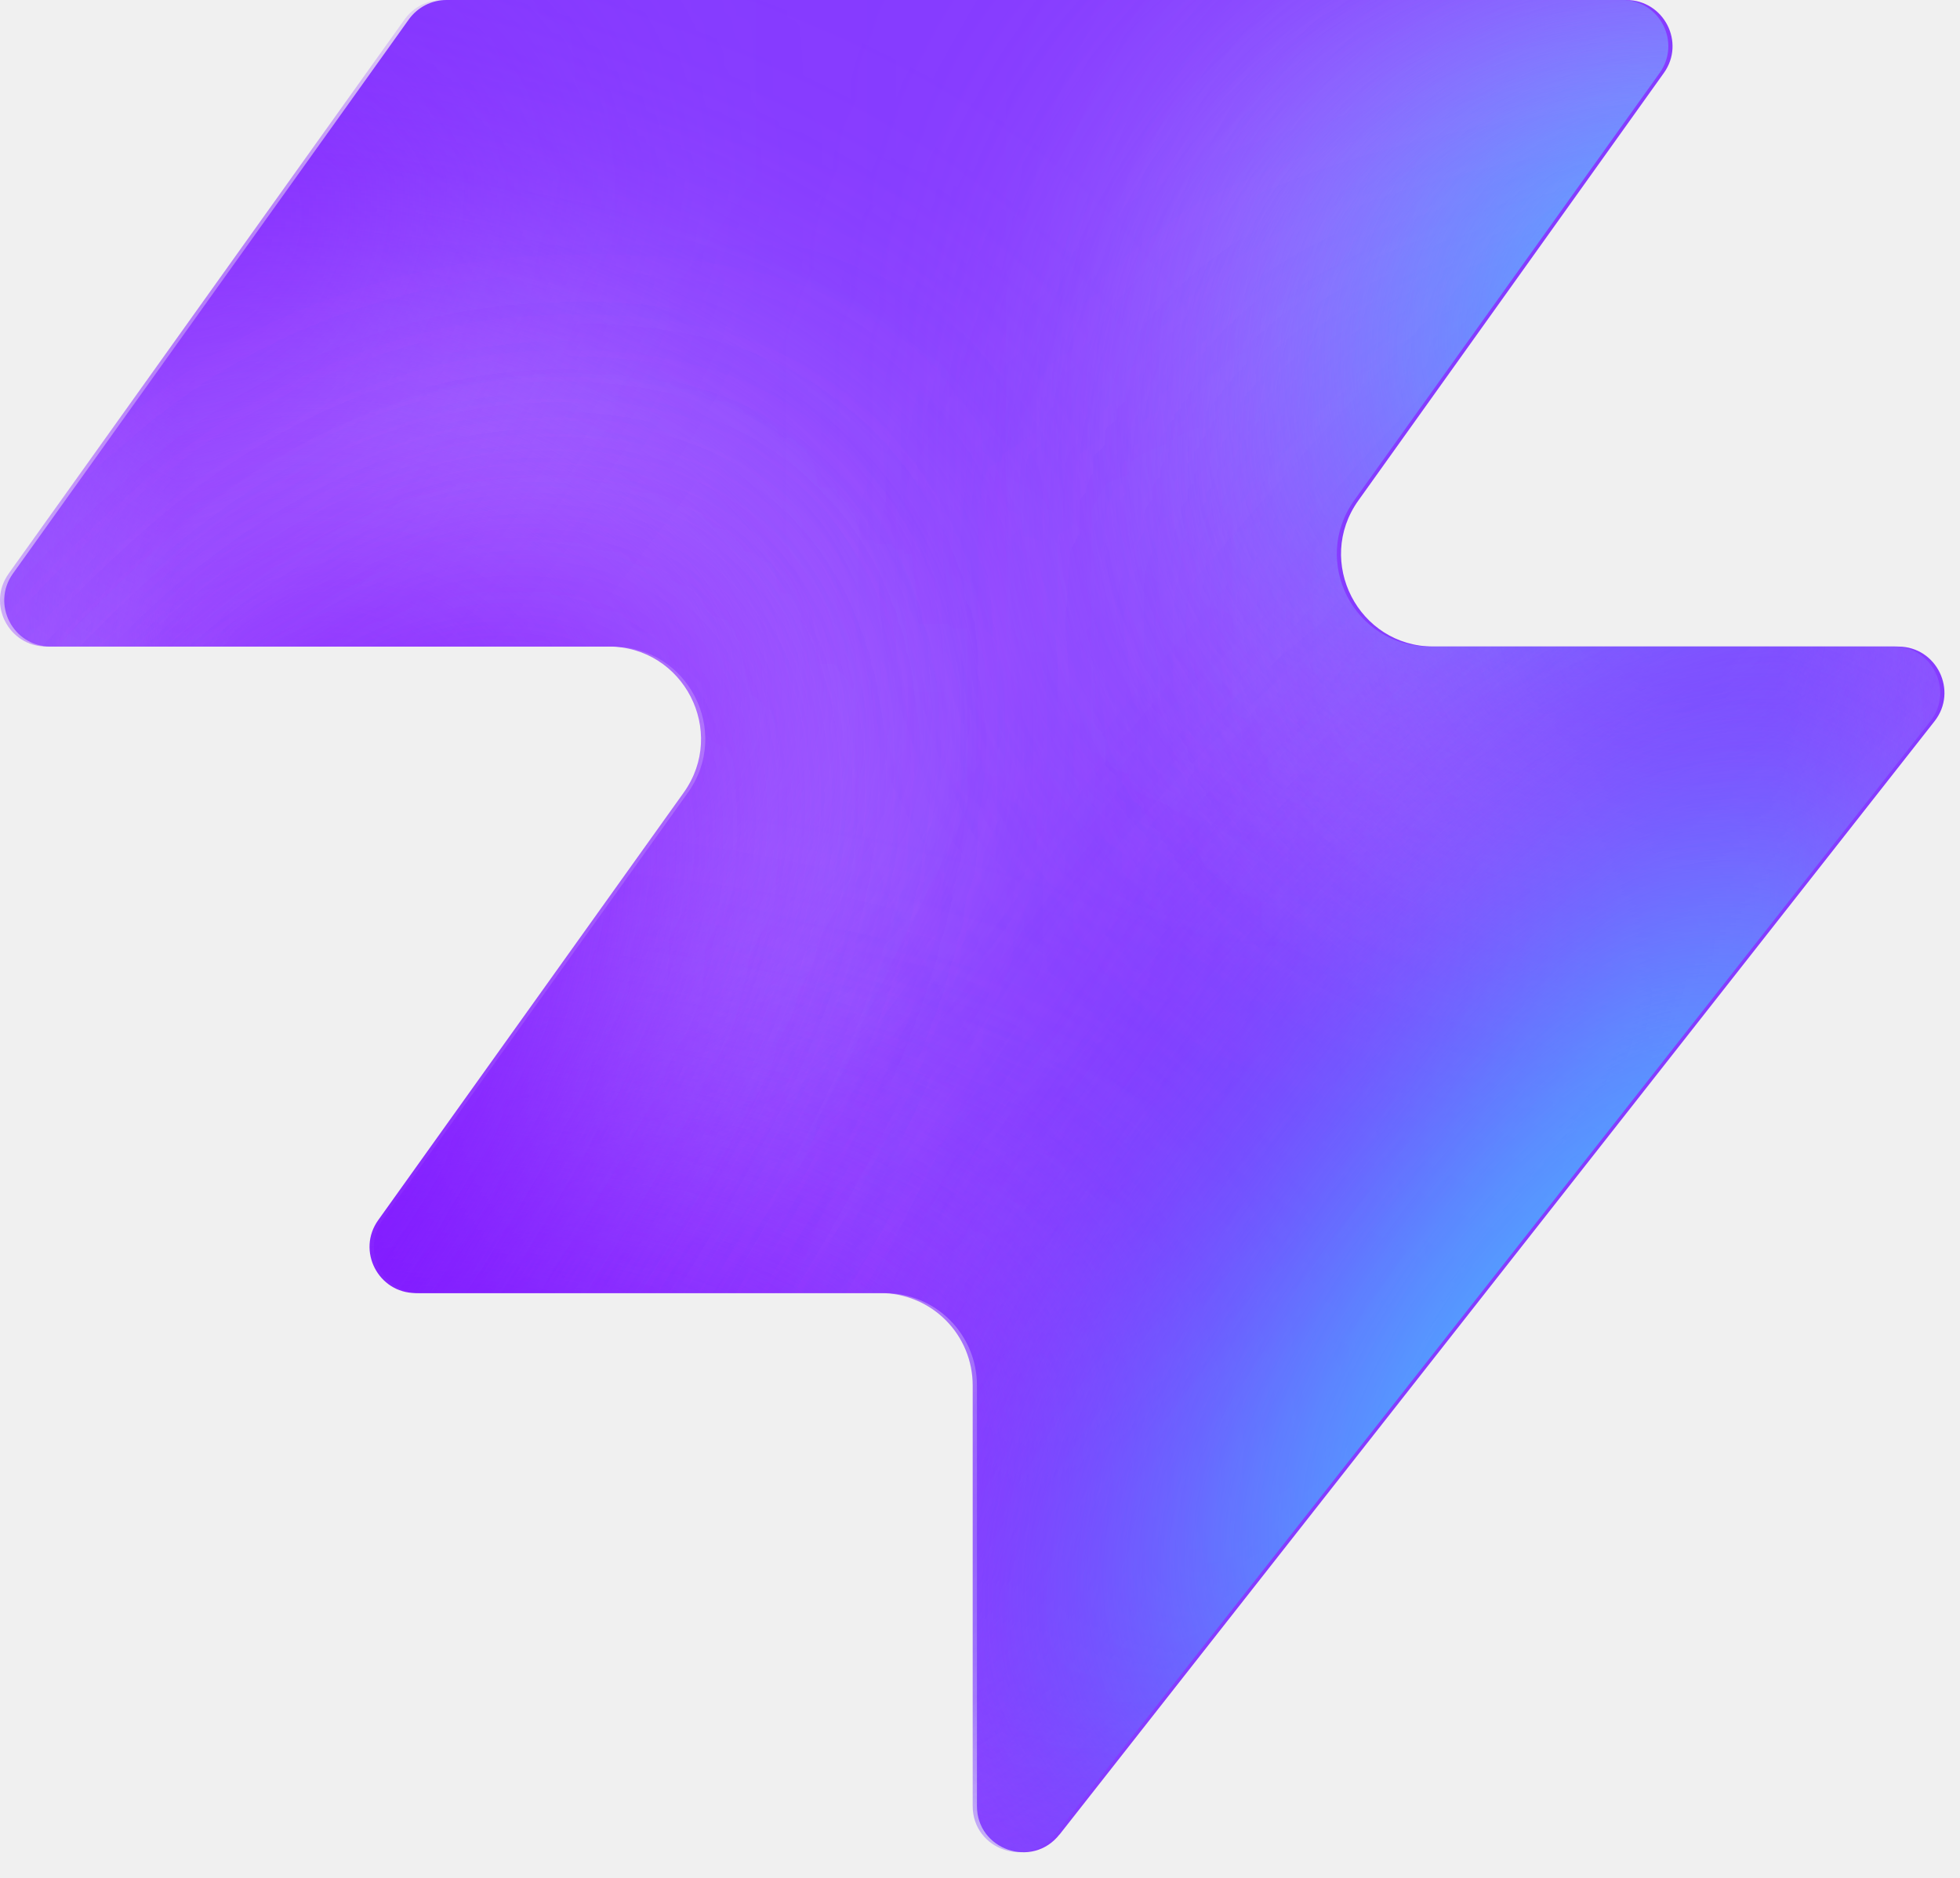
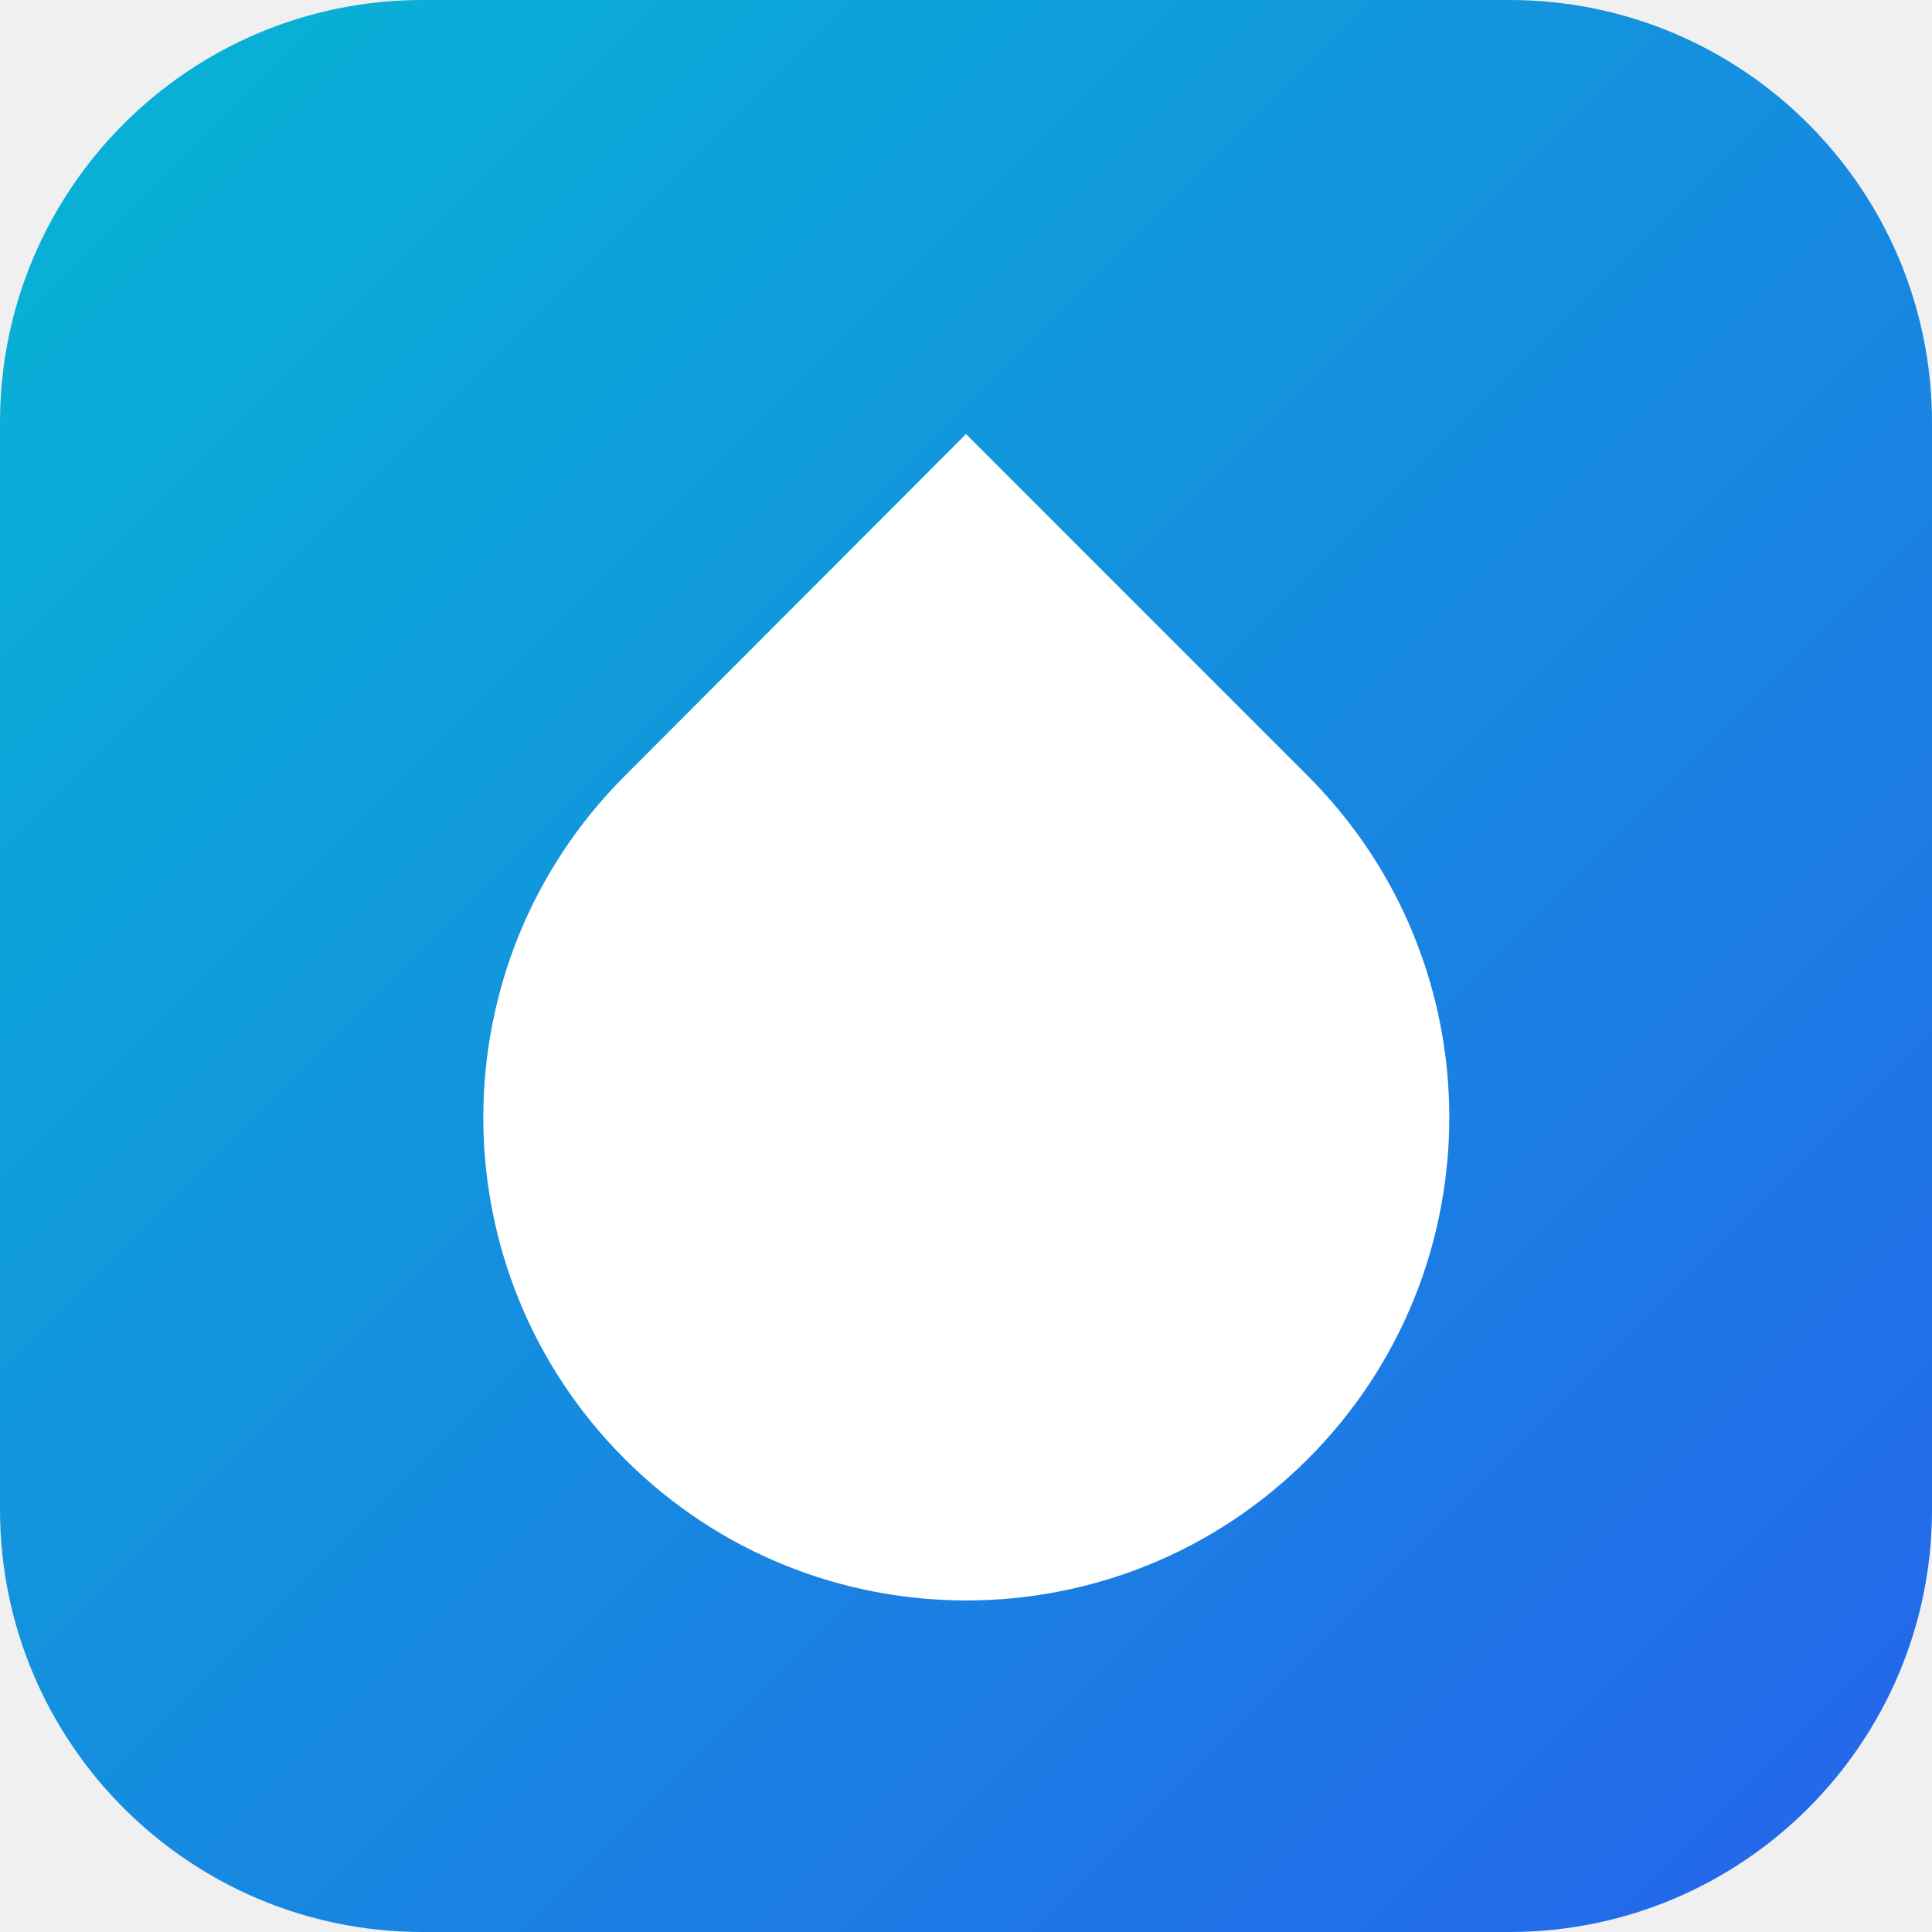
- <svg xmlns="http://www.w3.org/2000/svg" width="48" height="46" fill="none" viewBox="0 0 48 46">
-   <path fill="#863bff" d="M25.946 44.938c-.664.845-2.021.375-2.021-.698V33.937a2.26 2.26 0 0 0-2.262-2.262H10.287c-.92 0-1.456-1.04-.92-1.788l7.48-10.471c1.07-1.497 0-3.578-1.842-3.578H1.237c-.92 0-1.456-1.04-.92-1.788L10.013.474c.214-.297.556-.474.92-.474h28.894c.92 0 1.456 1.04.92 1.788l-7.48 10.471c-1.07 1.498 0 3.579 1.842 3.579h11.377c.943 0 1.473 1.088.89 1.83L25.947 44.94z" style="fill:#863bff;fill:color(display-p3 .525 .23 1);fill-opacity:1" />
-   <mask id="a" width="48" height="46" x="0" y="0" maskUnits="userSpaceOnUse" style="mask-type:alpha">
-     <path fill="#000" d="M25.842 44.938c-.664.844-2.021.375-2.021-.698V33.937a2.26 2.26 0 0 0-2.262-2.262H10.183c-.92 0-1.456-1.04-.92-1.788l7.48-10.471c1.07-1.498 0-3.579-1.842-3.579H1.133c-.92 0-1.456-1.04-.92-1.787L9.91.473c.214-.297.556-.474.92-.474h28.894c.92 0 1.456 1.04.92 1.788l-7.48 10.471c-1.07 1.498 0 3.578 1.842 3.578h11.377c.943 0 1.473 1.088.89 1.832L25.843 44.94z" style="fill:#000;fill-opacity:1" />
-   </mask>
-   <g mask="url(#a)">
-     <g filter="url(#b)">
-       <ellipse cx="5.508" cy="14.704" fill="#ede6ff" rx="5.508" ry="14.704" style="fill:#ede6ff;fill:color(display-p3 .927 .903 1);fill-opacity:1" transform="matrix(.00324 1 1 -.00324 -4.47 31.516)" />
-     </g>
-     <g filter="url(#c)">
-       <ellipse cx="10.399" cy="29.851" fill="#ede6ff" rx="10.399" ry="29.851" style="fill:#ede6ff;fill:color(display-p3 .927 .903 1);fill-opacity:1" transform="matrix(.00324 1 1 -.00324 -39.328 7.883)" />
-     </g>
-     <g filter="url(#d)">
-       <ellipse cx="5.508" cy="30.487" fill="#7e14ff" rx="5.508" ry="30.487" style="fill:#7e14ff;fill:color(display-p3 .492 .077 1);fill-opacity:1" transform="rotate(89.814 -25.913 -14.639)scale(1 -1)" />
-     </g>
-     <g filter="url(#e)">
-       <ellipse cx="5.508" cy="30.599" fill="#7e14ff" rx="5.508" ry="30.599" style="fill:#7e14ff;fill:color(display-p3 .492 .077 1);fill-opacity:1" transform="rotate(89.814 -32.644 -3.334)scale(1 -1)" />
-     </g>
-     <g filter="url(#f)">
-       <ellipse cx="5.508" cy="30.599" fill="#7e14ff" rx="5.508" ry="30.599" style="fill:#7e14ff;fill:color(display-p3 .492 .077 1);fill-opacity:1" transform="matrix(.00324 1 1 -.00324 -34.34 30.47)" />
-     </g>
-     <g filter="url(#g)">
-       <ellipse cx="14.072" cy="22.078" fill="#ede6ff" rx="14.072" ry="22.078" style="fill:#ede6ff;fill:color(display-p3 .927 .903 1);fill-opacity:1" transform="rotate(93.35 24.506 48.493)scale(-1 1)" />
-     </g>
-     <g filter="url(#h)">
-       <ellipse cx="3.47" cy="21.501" fill="#7e14ff" rx="3.47" ry="21.501" style="fill:#7e14ff;fill:color(display-p3 .492 .077 1);fill-opacity:1" transform="rotate(89.009 28.708 47.59)scale(-1 1)" />
-     </g>
-     <g filter="url(#i)">
-       <ellipse cx="3.47" cy="21.501" fill="#7e14ff" rx="3.47" ry="21.501" style="fill:#7e14ff;fill:color(display-p3 .492 .077 1);fill-opacity:1" transform="rotate(89.009 28.708 47.59)scale(-1 1)" />
-     </g>
-     <g filter="url(#j)">
-       <ellipse cx=".387" cy="8.972" fill="#7e14ff" rx="4.407" ry="29.108" style="fill:#7e14ff;fill:color(display-p3 .492 .077 1);fill-opacity:1" transform="rotate(39.51 .387 8.972)" />
-     </g>
-     <g filter="url(#k)">
-       <ellipse cx="47.523" cy="-6.092" fill="#7e14ff" rx="4.407" ry="29.108" style="fill:#7e14ff;fill:color(display-p3 .492 .077 1);fill-opacity:1" transform="rotate(37.892 47.523 -6.092)" />
-     </g>
-     <g filter="url(#l)">
-       <ellipse cx="41.412" cy="6.333" fill="#47bfff" rx="5.971" ry="9.665" style="fill:#47bfff;fill:color(display-p3 .28 .748 1);fill-opacity:1" transform="rotate(37.892 41.412 6.333)" />
-     </g>
-     <g filter="url(#m)">
-       <ellipse cx="-1.879" cy="38.332" fill="#7e14ff" rx="4.407" ry="29.108" style="fill:#7e14ff;fill:color(display-p3 .492 .077 1);fill-opacity:1" transform="rotate(37.892 -1.88 38.332)" />
-     </g>
-     <g filter="url(#n)">
-       <ellipse cx="-1.879" cy="38.332" fill="#7e14ff" rx="4.407" ry="29.108" style="fill:#7e14ff;fill:color(display-p3 .492 .077 1);fill-opacity:1" transform="rotate(37.892 -1.88 38.332)" />
-     </g>
-     <g filter="url(#o)">
-       <ellipse cx="35.651" cy="29.907" fill="#7e14ff" rx="4.407" ry="29.108" style="fill:#7e14ff;fill:color(display-p3 .492 .077 1);fill-opacity:1" transform="rotate(37.892 35.651 29.907)" />
-     </g>
-     <g filter="url(#p)">
-       <ellipse cx="38.418" cy="32.4" fill="#47bfff" rx="5.971" ry="15.297" style="fill:#47bfff;fill:color(display-p3 .28 .748 1);fill-opacity:1" transform="rotate(37.892 38.418 32.4)" />
-     </g>
-   </g>
+ <svg xmlns="http://www.w3.org/2000/svg" viewBox="0 0 64 64" width="64" height="64">
  <defs>
-     <filter id="b" width="60.045" height="41.654" x="-19.77" y="16.149" color-interpolation-filters="sRGB" filterUnits="userSpaceOnUse">
-       <feFlood flood-opacity="0" result="BackgroundImageFix" />
-       <feBlend in="SourceGraphic" in2="BackgroundImageFix" result="shape" />
-       <feGaussianBlur result="effect1_foregroundBlur_2002_17158" stdDeviation="7.659" />
-     </filter>
-     <filter id="c" width="90.34" height="51.437" x="-54.613" y="-7.533" color-interpolation-filters="sRGB" filterUnits="userSpaceOnUse">
-       <feFlood flood-opacity="0" result="BackgroundImageFix" />
-       <feBlend in="SourceGraphic" in2="BackgroundImageFix" result="shape" />
-       <feGaussianBlur result="effect1_foregroundBlur_2002_17158" stdDeviation="7.659" />
-     </filter>
-     <filter id="d" width="79.355" height="29.4" x="-49.64" y="2.03" color-interpolation-filters="sRGB" filterUnits="userSpaceOnUse">
-       <feFlood flood-opacity="0" result="BackgroundImageFix" />
-       <feBlend in="SourceGraphic" in2="BackgroundImageFix" result="shape" />
-       <feGaussianBlur result="effect1_foregroundBlur_2002_17158" stdDeviation="4.596" />
-     </filter>
-     <filter id="e" width="79.579" height="29.4" x="-45.045" y="20.029" color-interpolation-filters="sRGB" filterUnits="userSpaceOnUse">
-       <feFlood flood-opacity="0" result="BackgroundImageFix" />
-       <feBlend in="SourceGraphic" in2="BackgroundImageFix" result="shape" />
-       <feGaussianBlur result="effect1_foregroundBlur_2002_17158" stdDeviation="4.596" />
-     </filter>
-     <filter id="f" width="79.579" height="29.4" x="-43.513" y="21.178" color-interpolation-filters="sRGB" filterUnits="userSpaceOnUse">
-       <feFlood flood-opacity="0" result="BackgroundImageFix" />
-       <feBlend in="SourceGraphic" in2="BackgroundImageFix" result="shape" />
-       <feGaussianBlur result="effect1_foregroundBlur_2002_17158" stdDeviation="4.596" />
-     </filter>
-     <filter id="g" width="74.749" height="58.852" x="15.756" y="-17.901" color-interpolation-filters="sRGB" filterUnits="userSpaceOnUse">
-       <feFlood flood-opacity="0" result="BackgroundImageFix" />
-       <feBlend in="SourceGraphic" in2="BackgroundImageFix" result="shape" />
-       <feGaussianBlur result="effect1_foregroundBlur_2002_17158" stdDeviation="7.659" />
-     </filter>
-     <filter id="h" width="61.377" height="25.362" x="23.548" y="2.284" color-interpolation-filters="sRGB" filterUnits="userSpaceOnUse">
-       <feFlood flood-opacity="0" result="BackgroundImageFix" />
-       <feBlend in="SourceGraphic" in2="BackgroundImageFix" result="shape" />
-       <feGaussianBlur result="effect1_foregroundBlur_2002_17158" stdDeviation="4.596" />
-     </filter>
-     <filter id="i" width="61.377" height="25.362" x="23.548" y="2.284" color-interpolation-filters="sRGB" filterUnits="userSpaceOnUse">
-       <feFlood flood-opacity="0" result="BackgroundImageFix" />
-       <feBlend in="SourceGraphic" in2="BackgroundImageFix" result="shape" />
-       <feGaussianBlur result="effect1_foregroundBlur_2002_17158" stdDeviation="4.596" />
-     </filter>
-     <filter id="j" width="56.045" height="63.649" x="-27.636" y="-22.853" color-interpolation-filters="sRGB" filterUnits="userSpaceOnUse">
-       <feFlood flood-opacity="0" result="BackgroundImageFix" />
-       <feBlend in="SourceGraphic" in2="BackgroundImageFix" result="shape" />
-       <feGaussianBlur result="effect1_foregroundBlur_2002_17158" stdDeviation="4.596" />
-     </filter>
-     <filter id="k" width="54.814" height="64.646" x="20.116" y="-38.415" color-interpolation-filters="sRGB" filterUnits="userSpaceOnUse">
-       <feFlood flood-opacity="0" result="BackgroundImageFix" />
-       <feBlend in="SourceGraphic" in2="BackgroundImageFix" result="shape" />
-       <feGaussianBlur result="effect1_foregroundBlur_2002_17158" stdDeviation="4.596" />
-     </filter>
-     <filter id="l" width="33.541" height="35.313" x="24.641" y="-11.323" color-interpolation-filters="sRGB" filterUnits="userSpaceOnUse">
-       <feFlood flood-opacity="0" result="BackgroundImageFix" />
-       <feBlend in="SourceGraphic" in2="BackgroundImageFix" result="shape" />
-       <feGaussianBlur result="effect1_foregroundBlur_2002_17158" stdDeviation="4.596" />
-     </filter>
-     <filter id="m" width="54.814" height="64.646" x="-29.286" y="6.009" color-interpolation-filters="sRGB" filterUnits="userSpaceOnUse">
-       <feFlood flood-opacity="0" result="BackgroundImageFix" />
-       <feBlend in="SourceGraphic" in2="BackgroundImageFix" result="shape" />
-       <feGaussianBlur result="effect1_foregroundBlur_2002_17158" stdDeviation="4.596" />
-     </filter>
-     <filter id="n" width="54.814" height="64.646" x="-29.286" y="6.009" color-interpolation-filters="sRGB" filterUnits="userSpaceOnUse">
-       <feFlood flood-opacity="0" result="BackgroundImageFix" />
-       <feBlend in="SourceGraphic" in2="BackgroundImageFix" result="shape" />
-       <feGaussianBlur result="effect1_foregroundBlur_2002_17158" stdDeviation="4.596" />
-     </filter>
-     <filter id="o" width="54.814" height="64.646" x="8.244" y="-2.416" color-interpolation-filters="sRGB" filterUnits="userSpaceOnUse">
-       <feFlood flood-opacity="0" result="BackgroundImageFix" />
-       <feBlend in="SourceGraphic" in2="BackgroundImageFix" result="shape" />
-       <feGaussianBlur result="effect1_foregroundBlur_2002_17158" stdDeviation="4.596" />
-     </filter>
-     <filter id="p" width="39.409" height="43.623" x="18.713" y="10.588" color-interpolation-filters="sRGB" filterUnits="userSpaceOnUse">
-       <feFlood flood-opacity="0" result="BackgroundImageFix" />
-       <feBlend in="SourceGraphic" in2="BackgroundImageFix" result="shape" />
-       <feGaussianBlur result="effect1_foregroundBlur_2002_17158" stdDeviation="4.596" />
-     </filter>
+     <linearGradient id="aqua" x1="0" y1="0" x2="1" y2="1">
+       <stop offset="0" stop-color="#06b6d4" />
+       <stop offset="1" stop-color="#2563eb" />
+     </linearGradient>
  </defs>
+   <rect width="64" height="64" rx="14" fill="url(#aqua)" />
+   <path d="M12 2.69l5.66 5.66a8 8 0 1 1-11.31 0z" fill="#ffffff" transform="translate(8 9) scale(2)" />
</svg>
